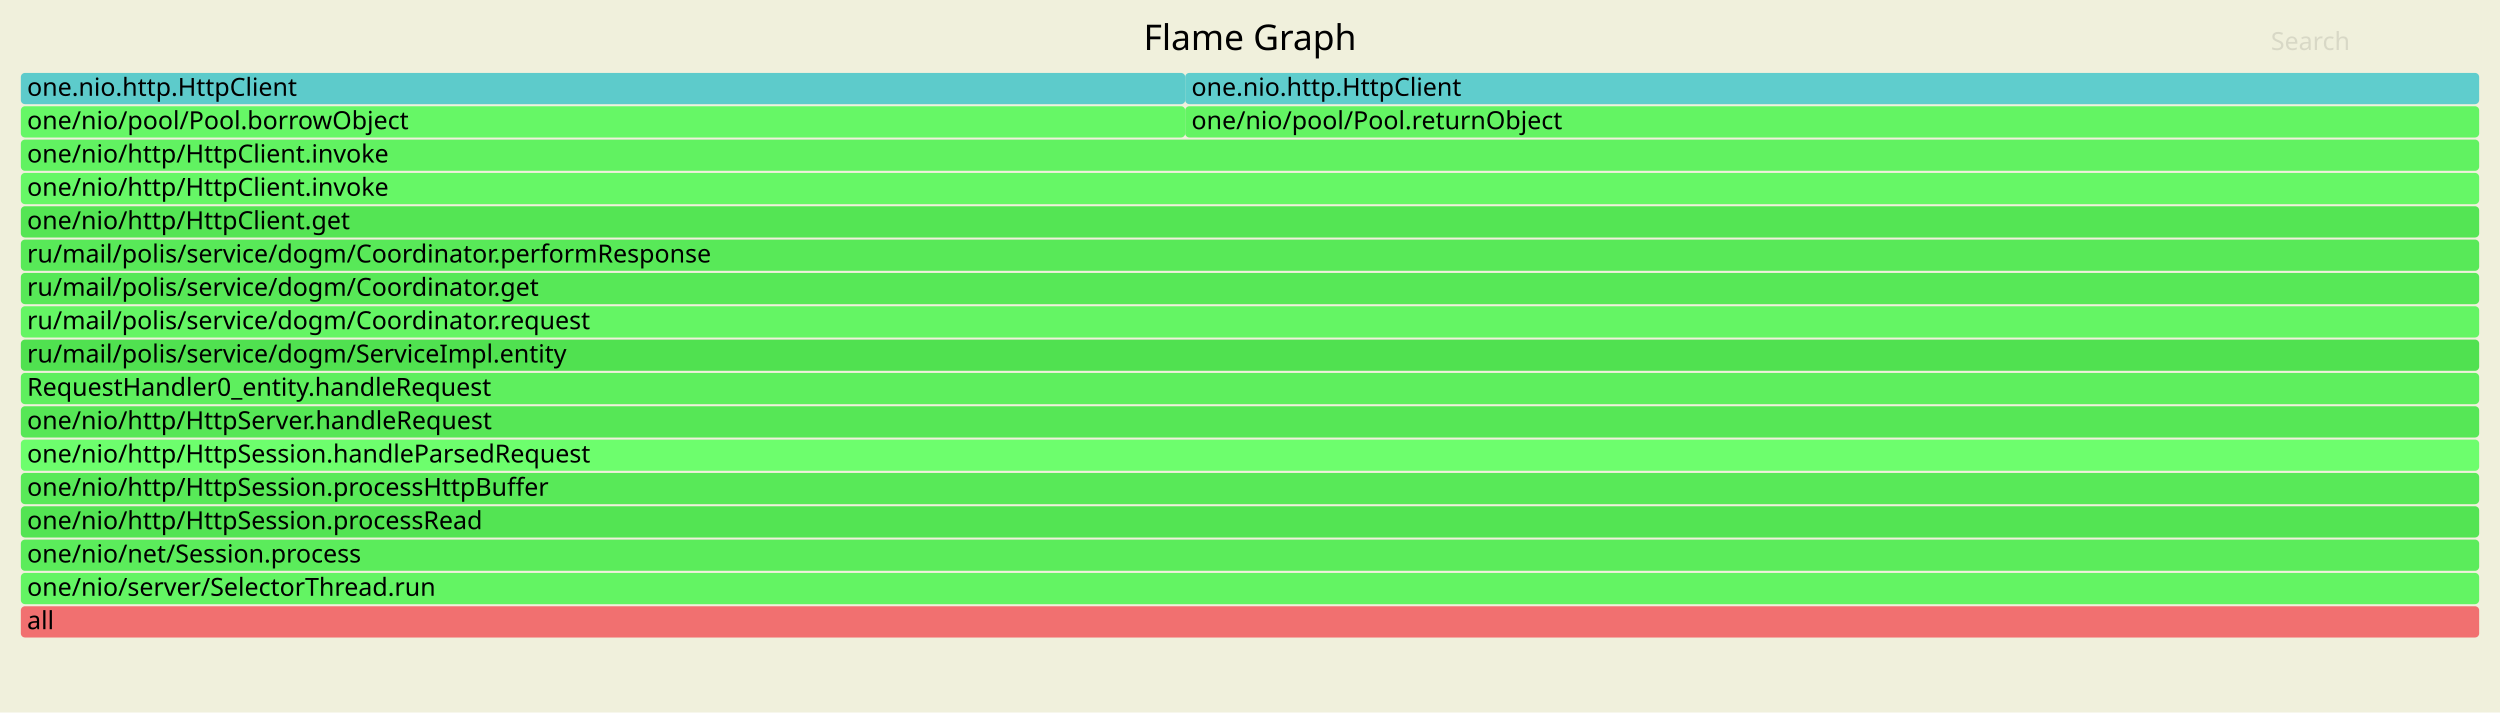
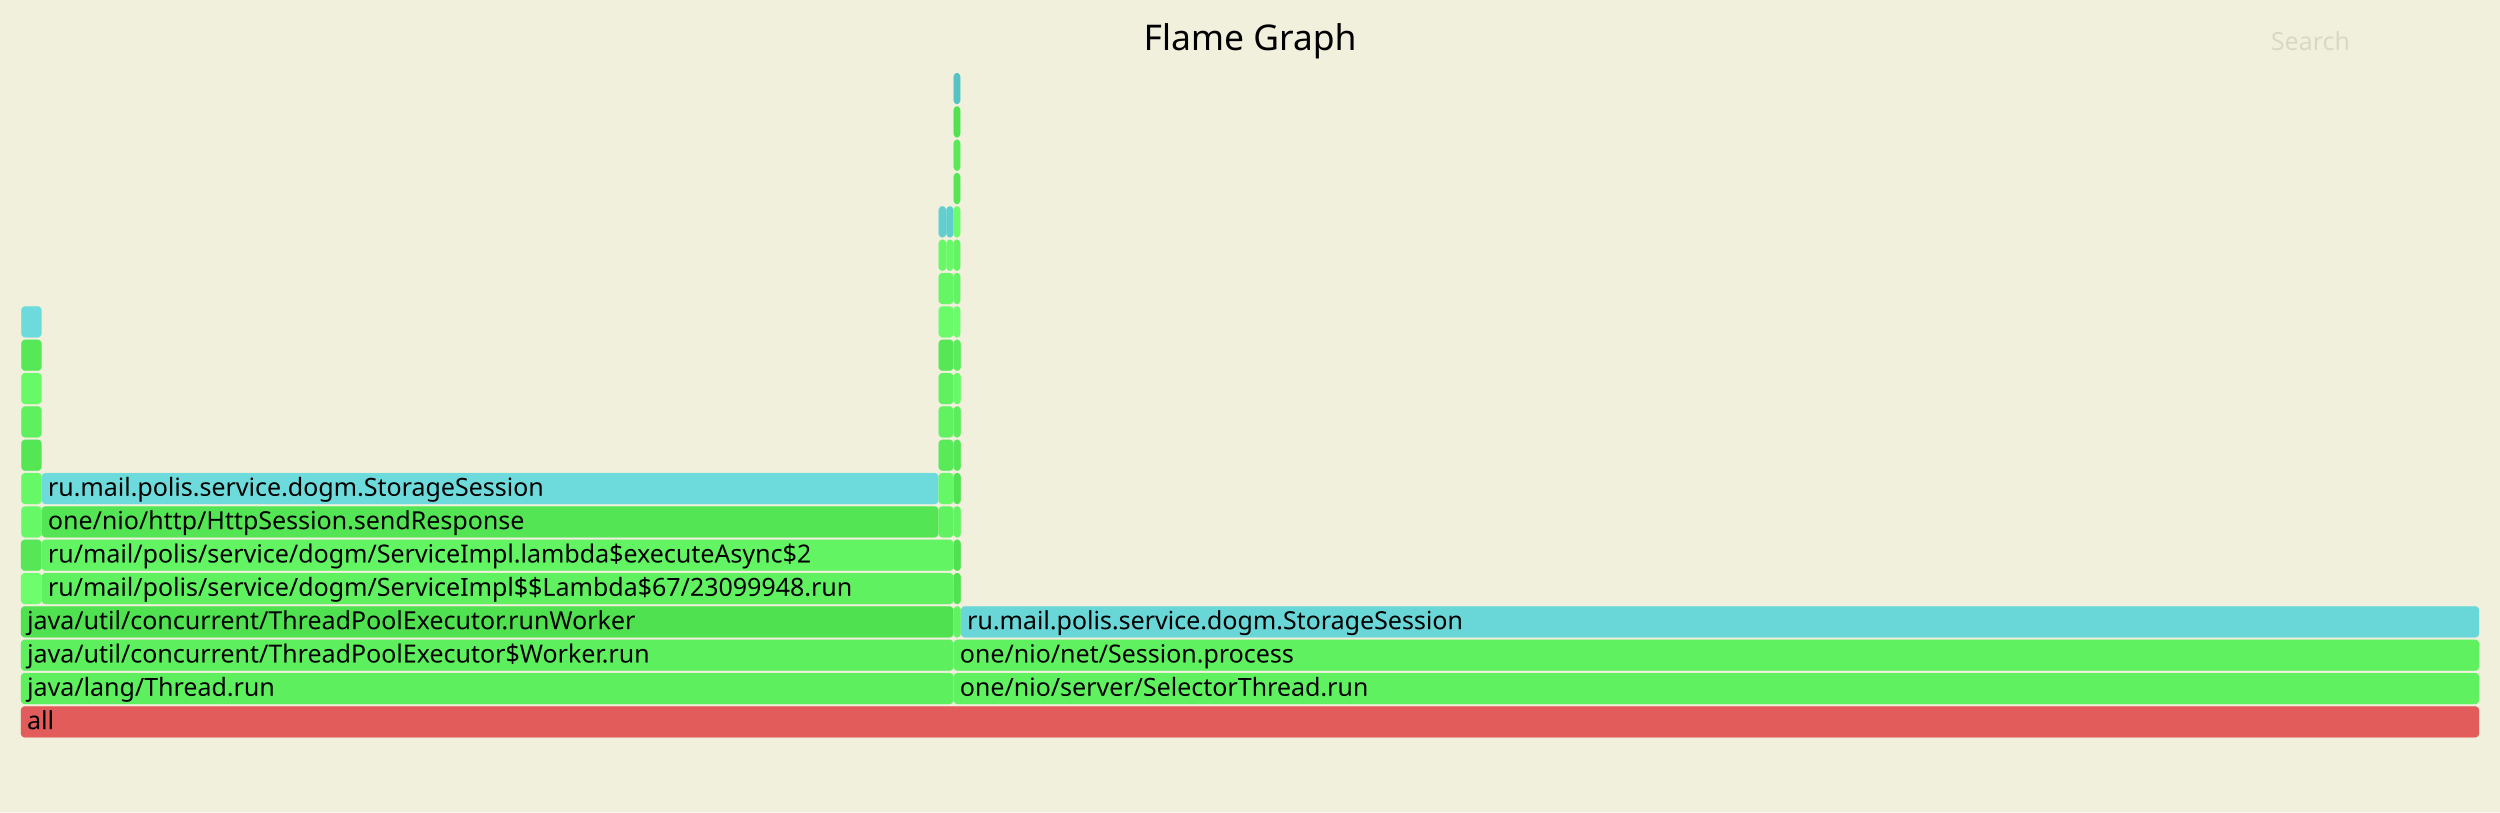
- <svg xmlns="http://www.w3.org/2000/svg" version="1.1" width="1200" height="342" viewBox="0 0 1200 342">
+ <svg xmlns="http://www.w3.org/2000/svg" version="1.1" width="1200" height="390" viewBox="0 0 1200 390">
  <style type="text/css">
	text { font-family:Verdana; font-size:12px; fill:rgb(0,0,0); }
	#search { opacity:0.1; cursor:pointer; }
	#search:hover, #search.show { opacity:1; }
	#subtitle { text-anchor:middle; font-color:rgb(160,160,160); }
	#title { text-anchor:middle; font-size:17px}
	#unzoom { cursor:pointer; }
	#frames &gt; *:hover { stroke:black; stroke-width:0.5; cursor:pointer; }
	.hide { display:none; }
	.parent { opacity:0.5; }
</style>
  <rect x="0" y="0" width="100%" height="100%" fill="rgb(240,240,220)" />
  <text id="title" x="600" y="24">Flame Graph</text>
-   <text id="details" x="10" y="325"> </text>
+   <text id="details" x="10" y="373"> </text>
  <text id="unzoom" x="10" y="24" class="hide">Reset Zoom</text>
  <text id="search" x="1090" y="24">Search</text>
-   <text id="matched" x="1090" y="325"> </text>
+   <text id="matched" x="1090" y="373"> </text>
  <g id="frames">
    <g>
-       <rect x="10.0" y="291.0" width="1180.0" height="15" fill="#f17070" rx="2" ry="2" />
-       <text x="13.0" y="302.0">all</text>
-     </g>
-     <g>
-       <rect x="10.0" y="275.0" width="1180.0" height="15" fill="#63f463" rx="2" ry="2" />
-       <text x="13.0" y="286.0">one/nio/server/SelectorThread.run</text>
-     </g>
-     <g>
-       <rect x="10.0" y="259.0" width="1180.0" height="15" fill="#5bec5b" rx="2" ry="2" />
-       <text x="13.0" y="270.0">one/nio/net/Session.process</text>
-     </g>
-     <g>
-       <rect x="10.0" y="243.0" width="1180.0" height="15" fill="#53e453" rx="2" ry="2" />
-       <text x="13.0" y="254.0">one/nio/http/HttpSession.processRead</text>
-     </g>
-     <g>
-       <rect x="10.0" y="227.0" width="1180.0" height="15" fill="#58e958" rx="2" ry="2" />
-       <text x="13.0" y="238.0">one/nio/http/HttpSession.processHttpBuffer</text>
-     </g>
-     <g>
-       <rect x="10.0" y="211.0" width="1180.0" height="15" fill="#6dfe6d" rx="2" ry="2" />
-       <text x="13.0" y="222.0">one/nio/http/HttpSession.handleParsedRequest</text>
-     </g>
-     <g>
-       <rect x="10.0" y="195.0" width="1180.0" height="15" fill="#56e756" rx="2" ry="2" />
-       <text x="13.0" y="206.0">one/nio/http/HttpServer.handleRequest</text>
-     </g>
-     <g>
-       <rect x="10.0" y="179.0" width="1180.0" height="15" fill="#5eef5e" rx="2" ry="2" />
-       <text x="13.0" y="190.0">RequestHandler0_entity.handleRequest</text>
-     </g>
-     <g>
-       <rect x="10.0" y="163.0" width="1180.0" height="15" fill="#50e150" rx="2" ry="2" />
-       <text x="13.0" y="174.0">ru/mail/polis/service/dogm/ServiceImpl.entity</text>
-     </g>
-     <g>
-       <rect x="10.0" y="147.0" width="1180.0" height="15" fill="#64f564" rx="2" ry="2" />
-       <text x="13.0" y="158.0">ru/mail/polis/service/dogm/Coordinator.request</text>
-     </g>
-     <g>
-       <rect x="10.0" y="131.0" width="1180.0" height="15" fill="#57e857" rx="2" ry="2" />
-       <text x="13.0" y="142.0">ru/mail/polis/service/dogm/Coordinator.get</text>
-     </g>
-     <g>
-       <rect x="10.0" y="115.0" width="1180.0" height="15" fill="#58e958" rx="2" ry="2" />
-       <text x="13.0" y="126.0">ru/mail/polis/service/dogm/Coordinator.performResponse</text>
-     </g>
-     <g>
-       <rect x="10.0" y="99.0" width="1180.0" height="15" fill="#54e554" rx="2" ry="2" />
-       <text x="13.0" y="110.0">one/nio/http/HttpClient.get</text>
-     </g>
-     <g>
-       <rect x="10.0" y="83.0" width="1180.0" height="15" fill="#66f766" rx="2" ry="2" />
-       <text x="13.0" y="94.0">one/nio/http/HttpClient.invoke</text>
-     </g>
-     <g>
-       <rect x="10.0" y="67.0" width="1180.0" height="15" fill="#61f261" rx="2" ry="2" />
-       <text x="13.0" y="78.0">one/nio/http/HttpClient.invoke</text>
-     </g>
-     <g>
-       <rect x="10.0" y="51.0" width="558.9" height="15" fill="#66f766" rx="2" ry="2" />
-       <text x="13.0" y="62.0">one/nio/pool/Pool.borrowObject</text>
-     </g>
-     <g>
-       <rect x="10.0" y="35.0" width="558.9" height="15" fill="#5dcbcb" rx="2" ry="2" />
-       <text x="13.0" y="46.0">one.nio.http.HttpClient</text>
-     </g>
-     <g>
-       <rect x="568.9" y="51.0" width="621.1" height="15" fill="#63f463" rx="2" ry="2" />
-       <text x="571.9" y="62.0">one/nio/pool/Pool.returnObject</text>
-     </g>
-     <g>
-       <rect x="568.9" y="35.0" width="621.1" height="15" fill="#5fcdcd" rx="2" ry="2" />
-       <text x="571.9" y="46.0">one.nio.http.HttpClient</text>
+       <rect x="10.0" y="339.0" width="1180.0" height="15" fill="#e25c5c" rx="2" ry="2" />
+       <text x="13.0" y="350.0">all</text>
+     </g>
+     <g>
+       <rect x="10.0" y="323.0" width="447.7" height="15" fill="#5eef5e" rx="2" ry="2" />
+       <text x="13.0" y="334.0">java/lang/Thread.run</text>
+     </g>
+     <g>
+       <rect x="10.0" y="307.0" width="447.7" height="15" fill="#5eef5e" rx="2" ry="2" />
+       <text x="13.0" y="318.0">java/util/concurrent/ThreadPoolExecutor$Worker.run</text>
+     </g>
+     <g>
+       <rect x="10.0" y="291.0" width="447.7" height="15" fill="#50e150" rx="2" ry="2" />
+       <text x="13.0" y="302.0">java/util/concurrent/ThreadPoolExecutor.runWorker</text>
+     </g>
+     <g>
+       <rect x="10.0" y="275.0" width="10.0" height="15" fill="#6dfe6d" rx="2" ry="2" />
+       <text x="13.0" y="286.0" />
+     </g>
+     <g>
+       <rect x="10.0" y="259.0" width="10.0" height="15" fill="#56e756" rx="2" ry="2" />
+       <text x="13.0" y="270.0" />
+     </g>
+     <g>
+       <rect x="10.2" y="243.0" width="9.8" height="15" fill="#67f867" rx="2" ry="2" />
+       <text x="13.2" y="254.0" />
+     </g>
+     <g>
+       <rect x="10.2" y="227.0" width="9.8" height="15" fill="#67f867" rx="2" ry="2" />
+       <text x="13.2" y="238.0" />
+     </g>
+     <g>
+       <rect x="10.2" y="211.0" width="9.8" height="15" fill="#55e655" rx="2" ry="2" />
+       <text x="13.2" y="222.0" />
+     </g>
+     <g>
+       <rect x="10.2" y="195.0" width="9.8" height="15" fill="#5ff05f" rx="2" ry="2" />
+       <text x="13.2" y="206.0" />
+     </g>
+     <g>
+       <rect x="10.2" y="179.0" width="9.8" height="15" fill="#68f968" rx="2" ry="2" />
+       <text x="13.2" y="190.0" />
+     </g>
+     <g>
+       <rect x="10.2" y="163.0" width="9.8" height="15" fill="#57e857" rx="2" ry="2" />
+       <text x="13.2" y="174.0" />
+     </g>
+     <g>
+       <rect x="10.2" y="147.0" width="9.8" height="15" fill="#6ddbdb" rx="2" ry="2" />
+       <text x="13.2" y="158.0" />
+     </g>
+     <g>
+       <rect x="20.0" y="275.0" width="437.7" height="15" fill="#60f160" rx="2" ry="2" />
+       <text x="23.0" y="286.0">ru/mail/polis/service/dogm/ServiceImpl$$Lambda$67/23099948.run</text>
+     </g>
+     <g>
+       <rect x="20.0" y="259.0" width="437.7" height="15" fill="#63f463" rx="2" ry="2" />
+       <text x="23.0" y="270.0">ru/mail/polis/service/dogm/ServiceImpl.lambda$executeAsync$2</text>
+     </g>
+     <g>
+       <rect x="20.0" y="243.0" width="430.5" height="15" fill="#54e554" rx="2" ry="2" />
+       <text x="23.0" y="254.0">one/nio/http/HttpSession.sendResponse</text>
+     </g>
+     <g>
+       <rect x="20.0" y="227.0" width="430.5" height="15" fill="#6ddbdb" rx="2" ry="2" />
+       <text x="23.0" y="238.0">ru.mail.polis.service.dogm.StorageSession</text>
+     </g>
+     <g>
+       <rect x="450.5" y="243.0" width="7.2" height="15" fill="#61f261" rx="2" ry="2" />
+       <text x="453.5" y="254.0" />
+     </g>
+     <g>
+       <rect x="450.5" y="227.0" width="7.2" height="15" fill="#66f766" rx="2" ry="2" />
+       <text x="453.5" y="238.0" />
+     </g>
+     <g>
+       <rect x="450.5" y="211.0" width="7.2" height="15" fill="#59ea59" rx="2" ry="2" />
+       <text x="453.5" y="222.0" />
+     </g>
+     <g>
+       <rect x="450.5" y="195.0" width="7.2" height="15" fill="#61f261" rx="2" ry="2" />
+       <text x="453.5" y="206.0" />
+     </g>
+     <g>
+       <rect x="450.5" y="179.0" width="7.2" height="15" fill="#60f160" rx="2" ry="2" />
+       <text x="453.5" y="190.0" />
+     </g>
+     <g>
+       <rect x="450.5" y="163.0" width="7.2" height="15" fill="#56e756" rx="2" ry="2" />
+       <text x="453.5" y="174.0" />
+     </g>
+     <g>
+       <rect x="450.5" y="147.0" width="7.2" height="15" fill="#6afb6a" rx="2" ry="2" />
+       <text x="453.5" y="158.0" />
+     </g>
+     <g>
+       <rect x="450.5" y="131.0" width="7.2" height="15" fill="#65f665" rx="2" ry="2" />
+       <text x="453.5" y="142.0" />
+     </g>
+     <g>
+       <rect x="450.5" y="115.0" width="3.7" height="15" fill="#67f867" rx="2" ry="2" />
+       <text x="453.5" y="126.0" />
+     </g>
+     <g>
+       <rect x="450.5" y="99.0" width="3.7" height="15" fill="#61cfcf" rx="2" ry="2" />
+       <text x="453.5" y="110.0" />
+     </g>
+     <g>
+       <rect x="454.2" y="115.0" width="3.5" height="15" fill="#68f968" rx="2" ry="2" />
+       <text x="457.2" y="126.0" />
+     </g>
+     <g>
+       <rect x="454.2" y="99.0" width="3.5" height="15" fill="#60cece" rx="2" ry="2" />
+       <text x="457.2" y="110.0" />
+     </g>
+     <g>
+       <rect x="457.7" y="323.0" width="732.3" height="15" fill="#60f160" rx="2" ry="2" />
+       <text x="460.7" y="334.0">one/nio/server/SelectorThread.run</text>
+     </g>
+     <g>
+       <rect x="457.7" y="307.0" width="732.3" height="15" fill="#60f160" rx="2" ry="2" />
+       <text x="460.7" y="318.0">one/nio/net/Session.process</text>
+     </g>
+     <g>
+       <rect x="457.7" y="291.0" width="3.5" height="15" fill="#62f362" rx="2" ry="2" />
+       <text x="460.7" y="302.0" />
+     </g>
+     <g>
+       <rect x="457.7" y="275.0" width="3.5" height="15" fill="#51e251" rx="2" ry="2" />
+       <text x="460.7" y="286.0" />
+     </g>
+     <g>
+       <rect x="457.7" y="259.0" width="3.5" height="15" fill="#50e150" rx="2" ry="2" />
+       <text x="460.7" y="270.0" />
+     </g>
+     <g>
+       <rect x="457.7" y="243.0" width="3.5" height="15" fill="#62f362" rx="2" ry="2" />
+       <text x="460.7" y="254.0" />
+     </g>
+     <g>
+       <rect x="457.7" y="227.0" width="3.5" height="15" fill="#51e251" rx="2" ry="2" />
+       <text x="460.7" y="238.0" />
+     </g>
+     <g>
+       <rect x="457.7" y="211.0" width="3.5" height="15" fill="#56e756" rx="2" ry="2" />
+       <text x="460.7" y="222.0" />
+     </g>
+     <g>
+       <rect x="457.7" y="195.0" width="3.5" height="15" fill="#5ced5c" rx="2" ry="2" />
+       <text x="460.7" y="206.0" />
+     </g>
+     <g>
+       <rect x="457.7" y="179.0" width="3.5" height="15" fill="#68f968" rx="2" ry="2" />
+       <text x="460.7" y="190.0" />
+     </g>
+     <g>
+       <rect x="457.7" y="163.0" width="3.5" height="15" fill="#5bec5b" rx="2" ry="2" />
+       <text x="460.7" y="174.0" />
+     </g>
+     <g>
+       <rect x="457.7" y="147.0" width="3.3" height="15" fill="#6bfc6b" rx="2" ry="2" />
+       <text x="460.7" y="158.0" />
+     </g>
+     <g>
+       <rect x="457.7" y="131.0" width="3.3" height="15" fill="#63f463" rx="2" ry="2" />
+       <text x="460.7" y="142.0" />
+     </g>
+     <g>
+       <rect x="457.7" y="115.0" width="3.3" height="15" fill="#63f463" rx="2" ry="2" />
+       <text x="460.7" y="126.0" />
+     </g>
+     <g>
+       <rect x="457.7" y="99.0" width="3.3" height="15" fill="#6bfc6b" rx="2" ry="2" />
+       <text x="460.7" y="110.0" />
+     </g>
+     <g>
+       <rect x="457.7" y="83.0" width="3.3" height="15" fill="#55e655" rx="2" ry="2" />
+       <text x="460.7" y="94.0" />
+     </g>
+     <g>
+       <rect x="457.7" y="67.0" width="3.3" height="15" fill="#58e958" rx="2" ry="2" />
+       <text x="460.7" y="78.0" />
+     </g>
+     <g>
+       <rect x="457.7" y="51.0" width="3.3" height="15" fill="#51e251" rx="2" ry="2" />
+       <text x="460.7" y="62.0" />
+     </g>
+     <g>
+       <rect x="457.7" y="35.0" width="3.3" height="15" fill="#55c3c3" rx="2" ry="2" />
+       <text x="460.7" y="46.0" />
+     </g>
+     <g>
+       <rect x="461.2" y="291.0" width="728.8" height="15" fill="#69d7d7" rx="2" ry="2" />
+       <text x="464.2" y="302.0">ru.mail.polis.service.dogm.StorageSession</text>
    </g>
  </g>
</svg>
